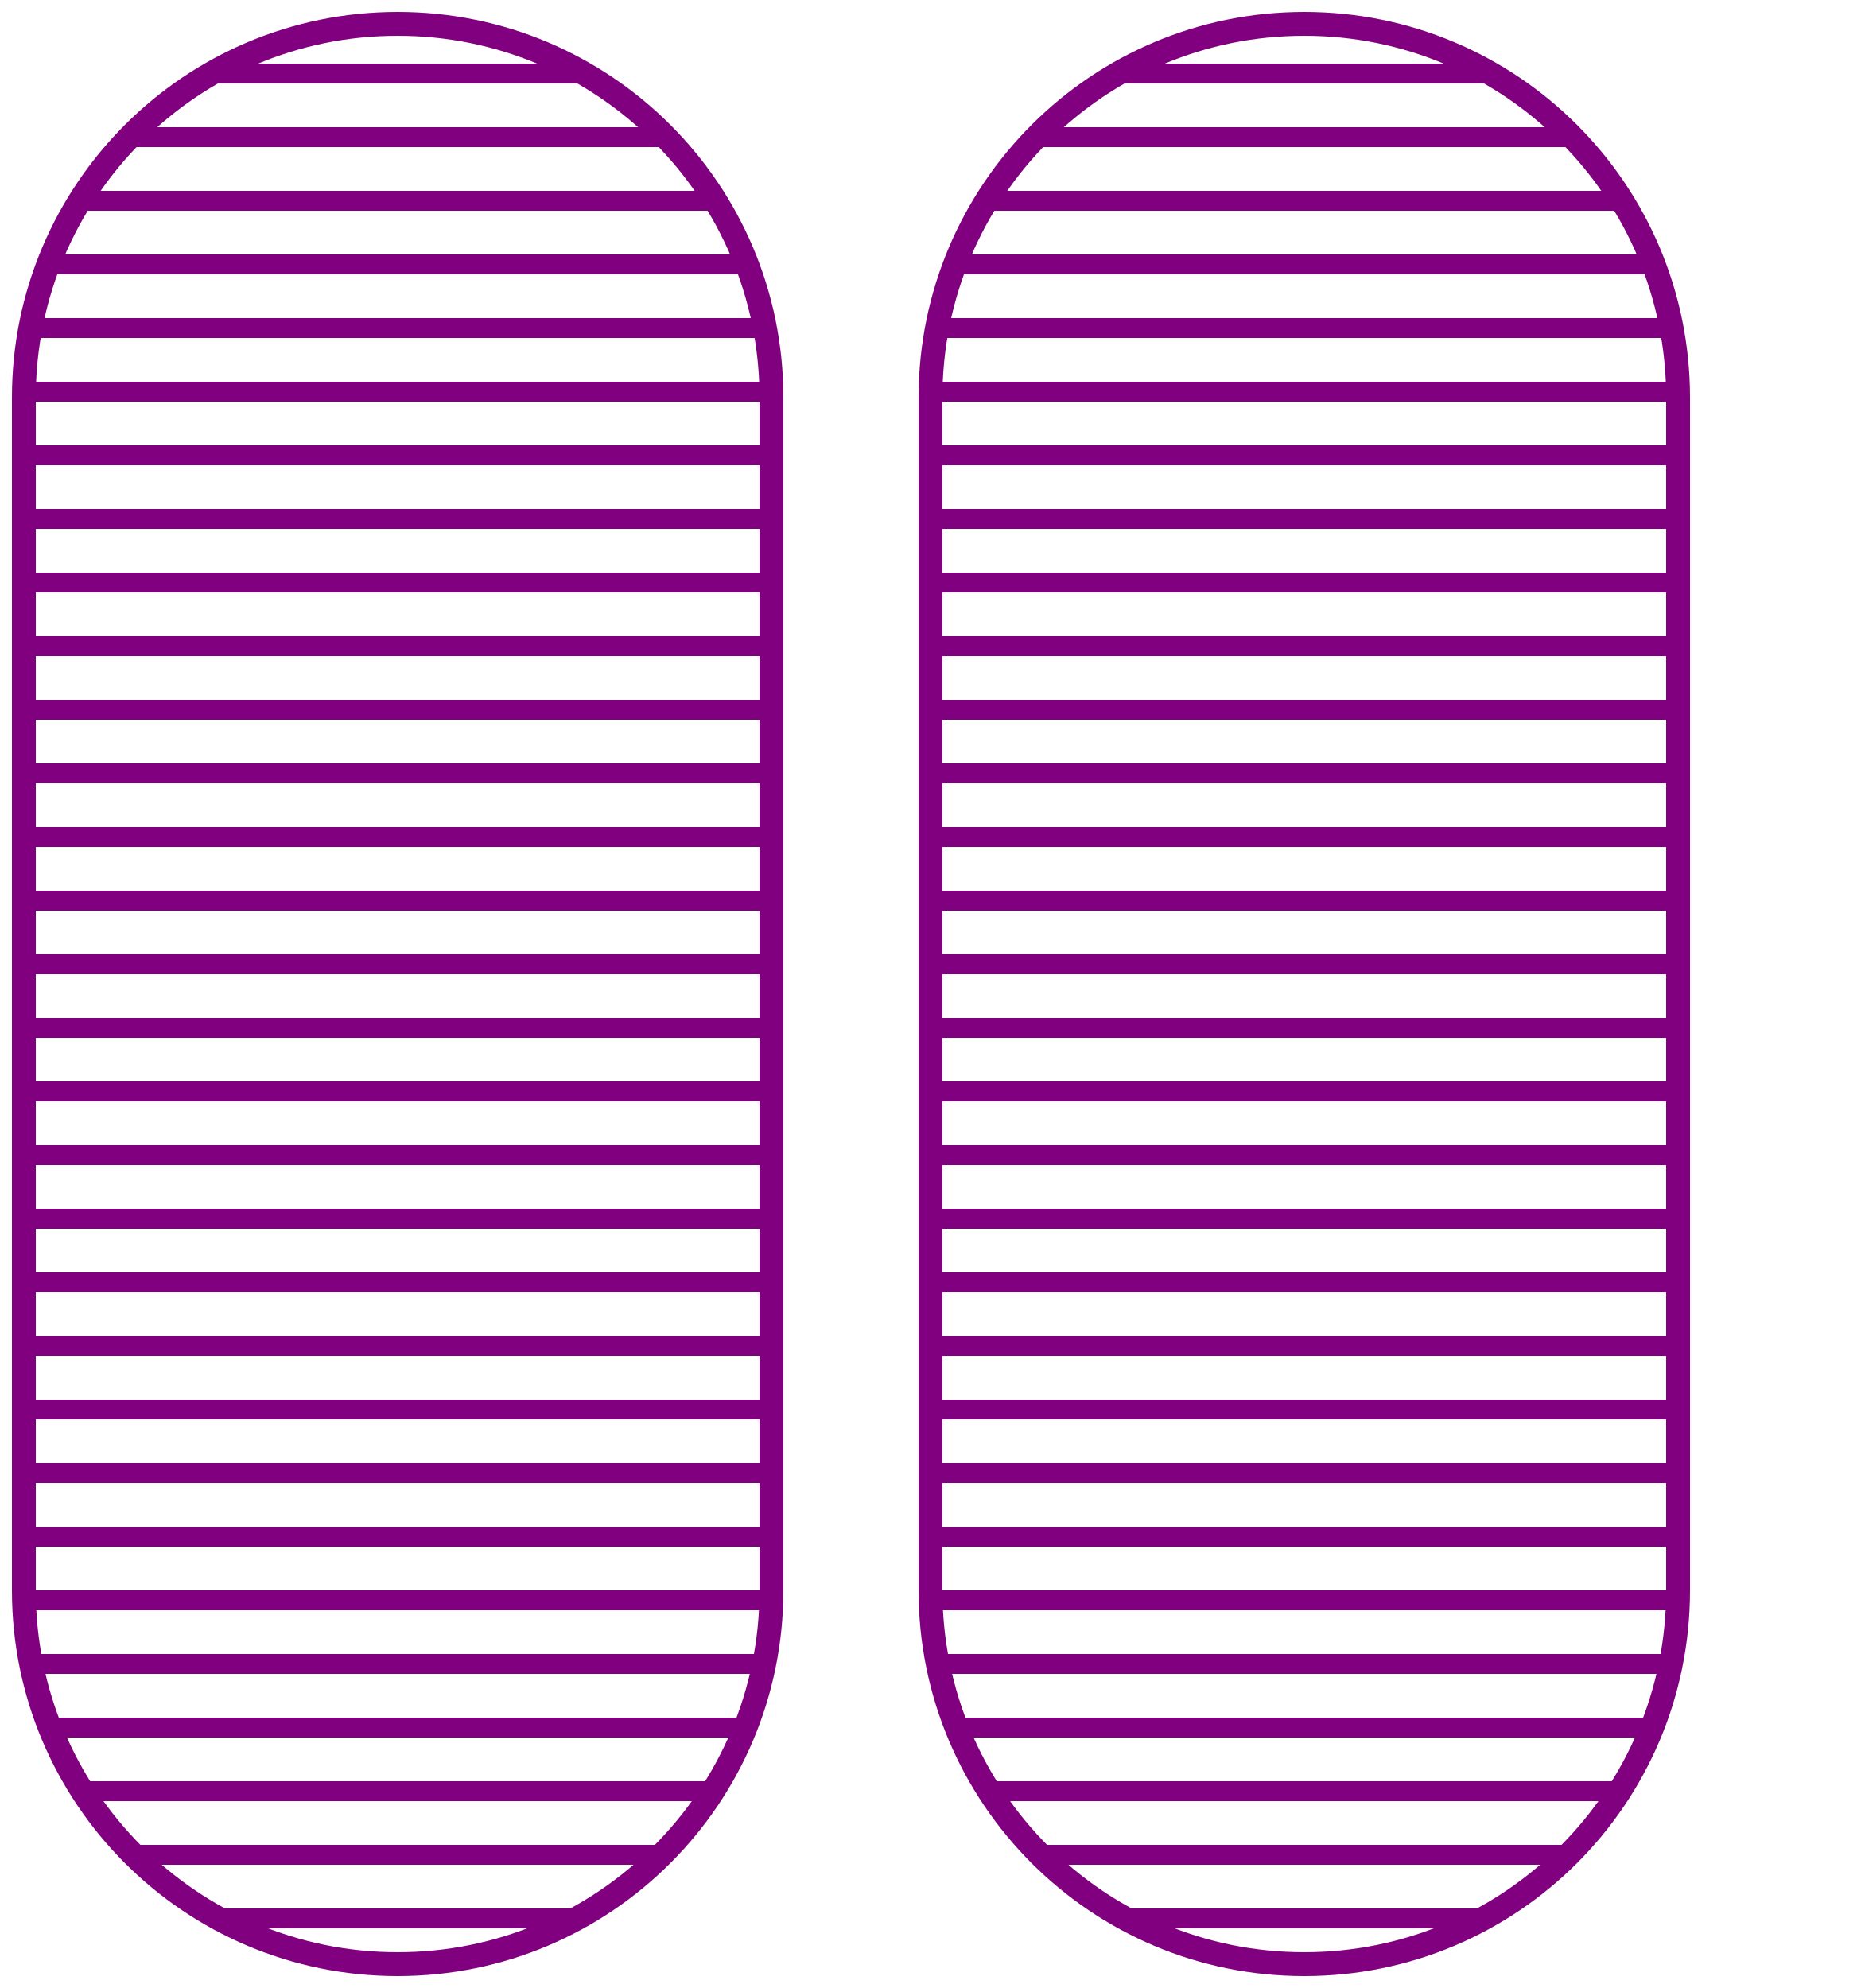
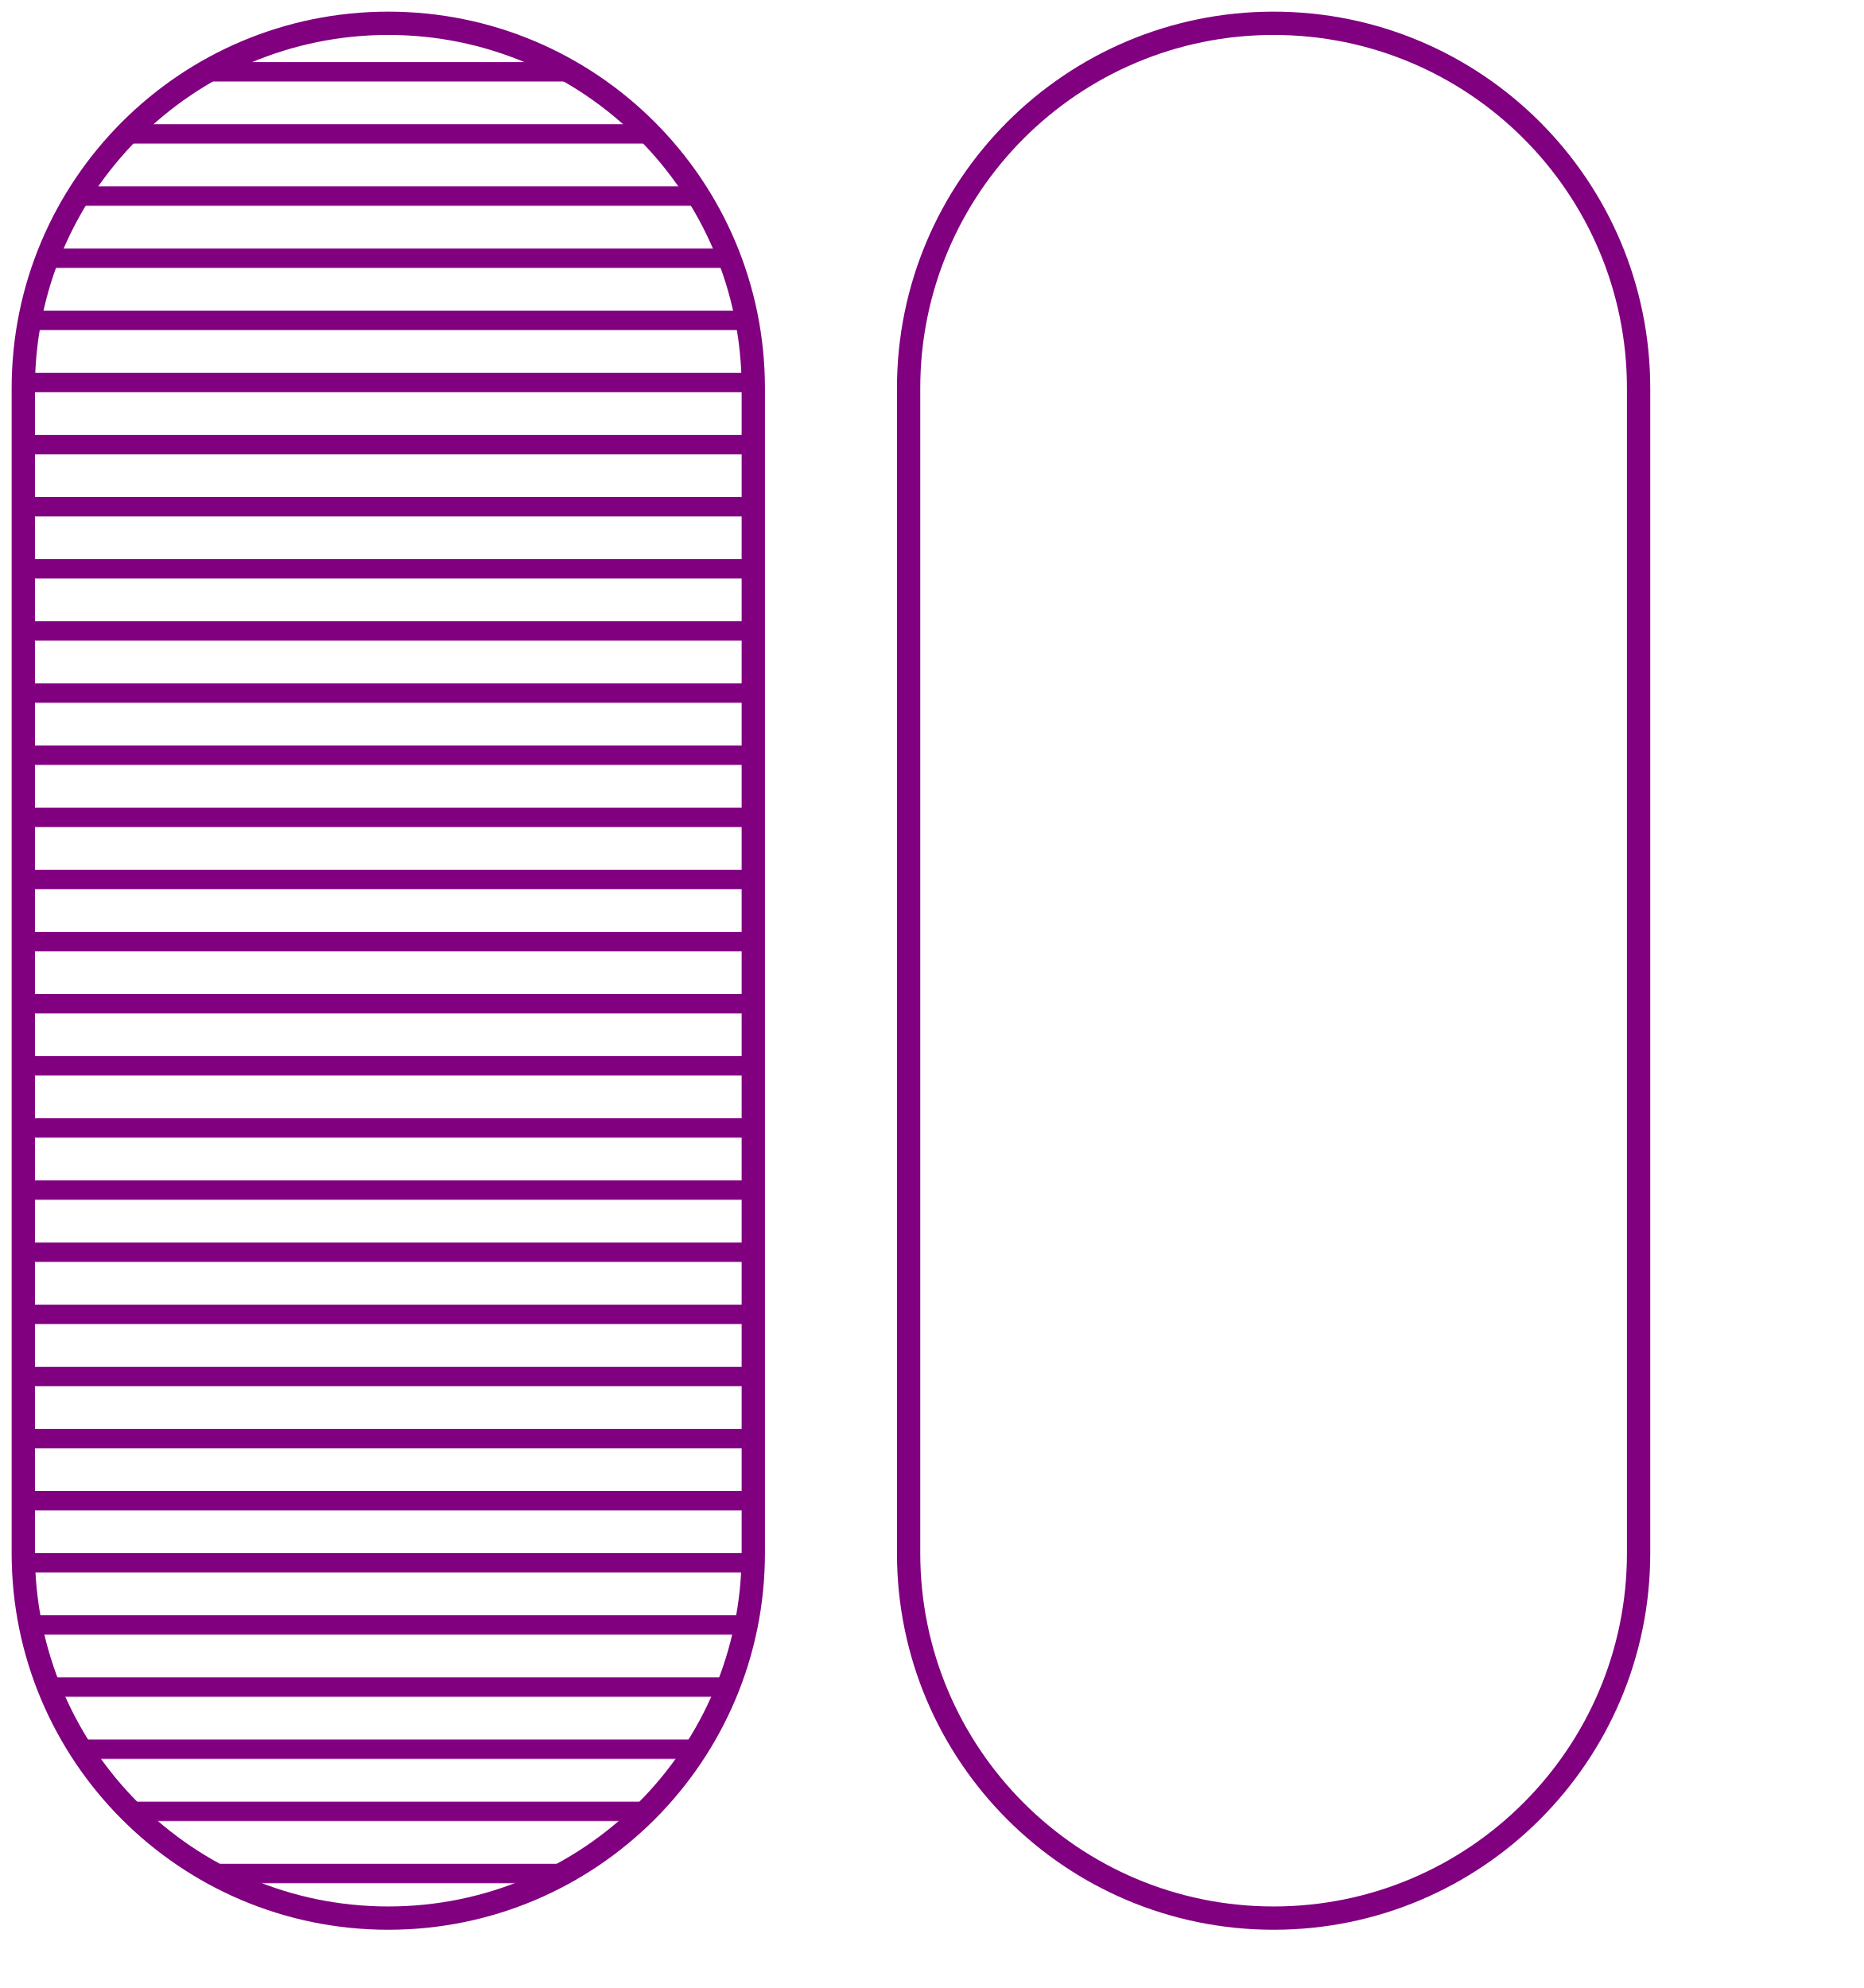
- <svg xmlns="http://www.w3.org/2000/svg" width="234" height="250">
-   <defs>
-     <pattern id="pattern1012" width="8" height="10" patternUnits="userSpaceOnUse" patternTransform="rotate(90) ">
-       <line stroke="purple" stroke-width="5px" y2="15" />
-     </pattern>
-   </defs>
+ <svg xmlns="http://www.w3.org/2000/svg" width="240" height="256">
  <g transform="translate(0)">
-     <rect x="3" y="3" width="94" height="244" rx="47" ry="47" style="fill:url(#pattern1012);stroke-width:3;stroke:purple;" />
+     <g style="stroke:purple;stroke-width:3;">
+       <g style="fill:url(#pattern10);">
+         <pattern id="pattern10" width="8" height="10" patternUnits="userSpaceOnUse" patternTransform="rotate(90) ">
+           <line stroke="purple" stroke-width="5px" y2="15" />
+         </pattern>
+         <rect x="3" y="3" width="94" height="244" rx="47" ry="47" />
+       </g>
+     </g>
  </g>
  <g transform="translate(114)">
-     <rect x="3" y="3" width="94" height="244" rx="47" ry="47" style="fill:url(#pattern1012);stroke-width:3;stroke:purple;" />
+     <g style="stroke:purple;stroke-width:3;">
+       <g style="fill:url(#pattern10);">
+         <pattern id="pattern10" width="8" height="10" patternUnits="userSpaceOnUse" patternTransform="rotate(90) ">
+           <line stroke="purple" stroke-width="5px" y2="15" />
+         </pattern>
+         <rect x="3" y="3" width="94" height="244" rx="47" ry="47" />
+       </g>
+     </g>
  </g>
</svg>
